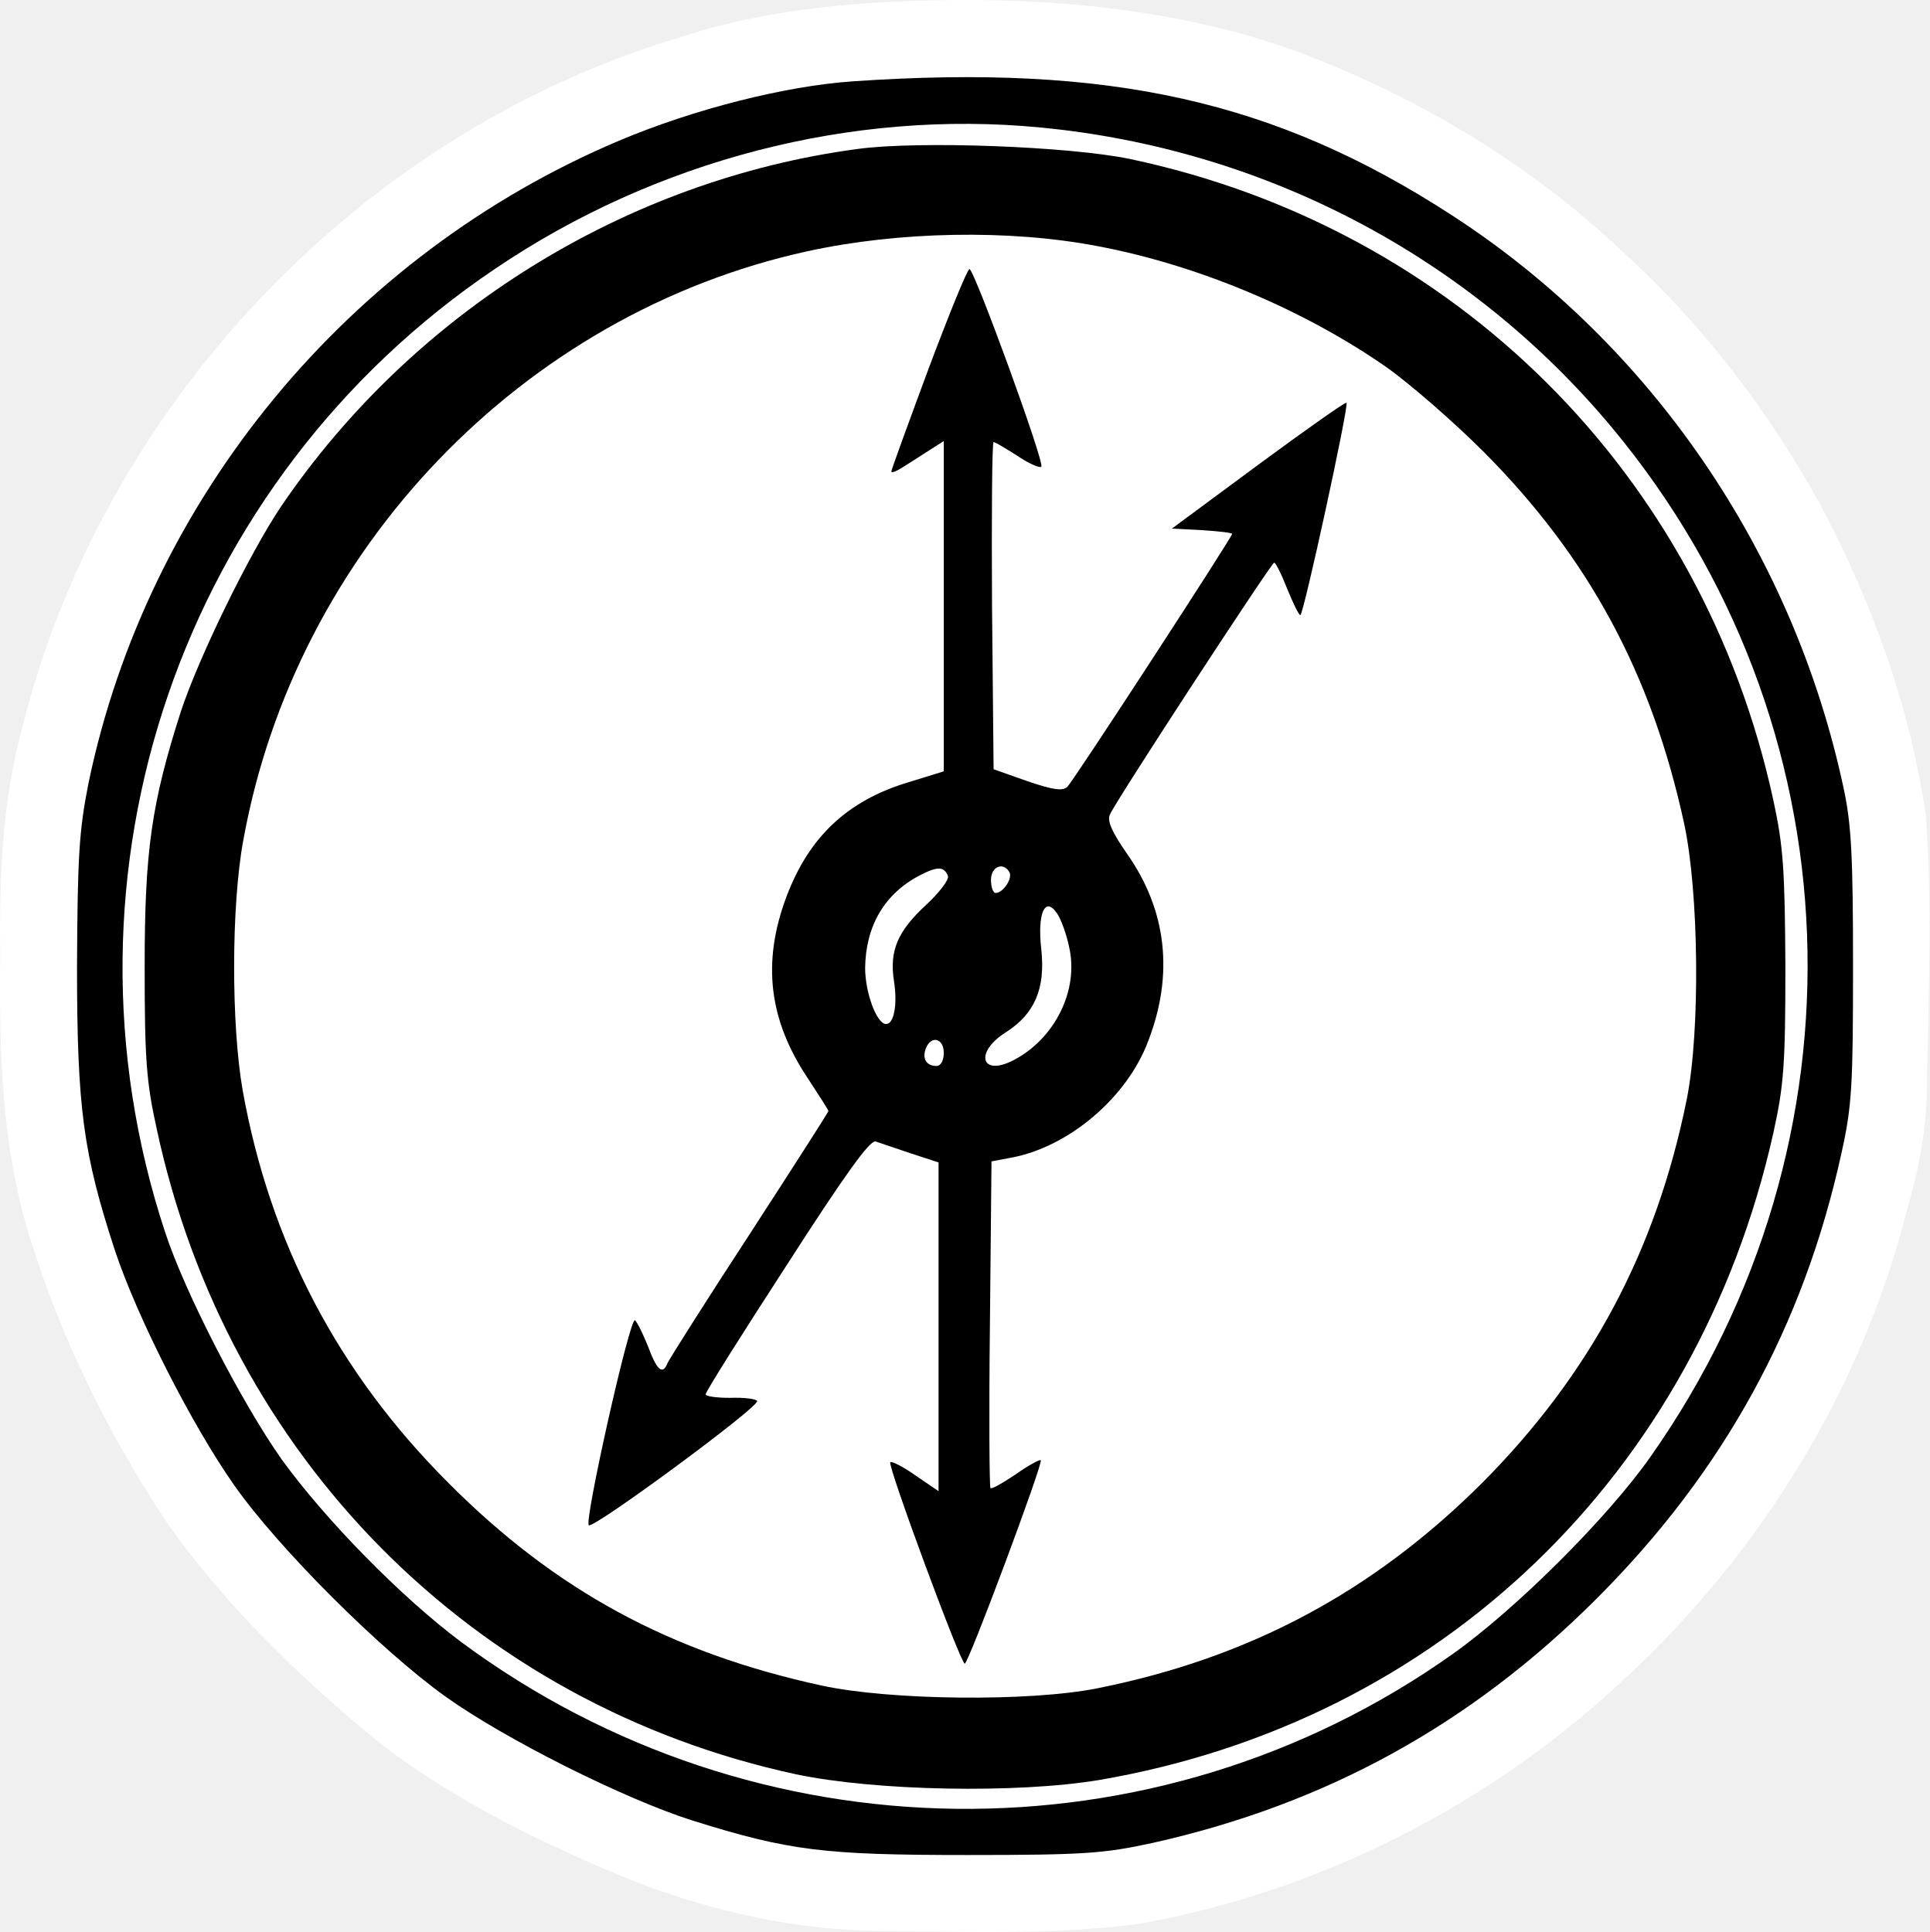
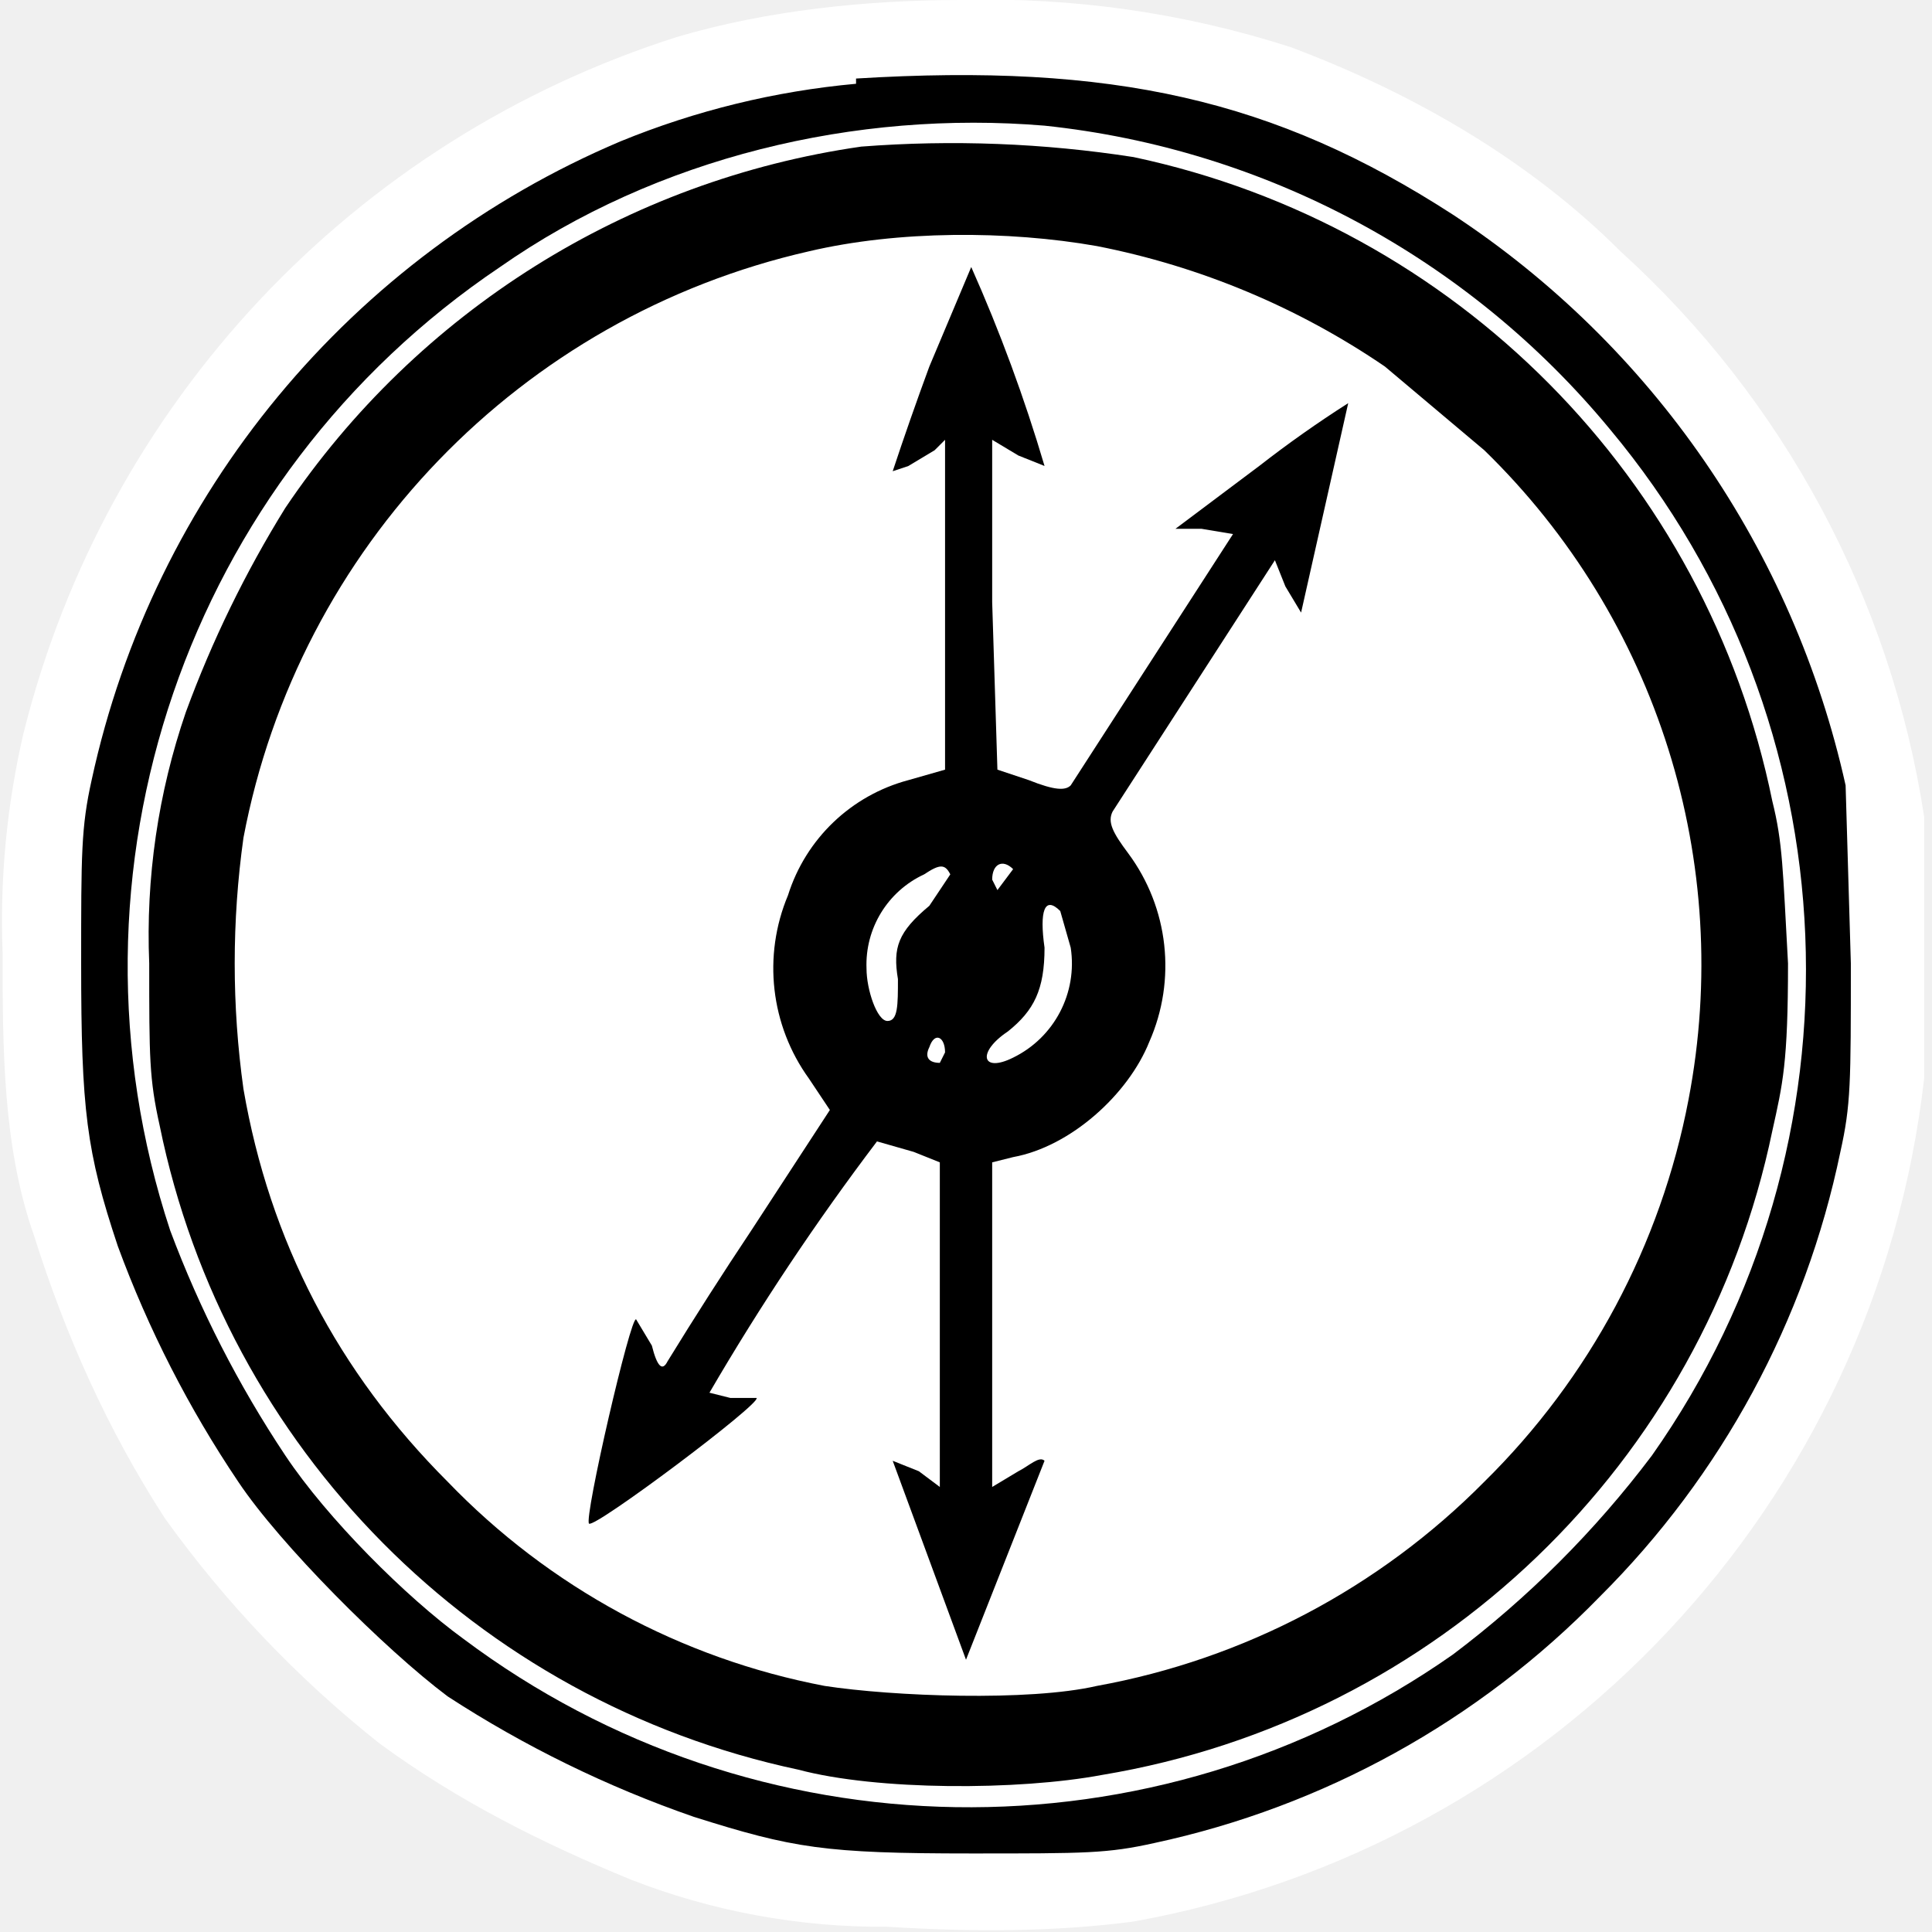
- <svg xmlns="http://www.w3.org/2000/svg" width="490.638" height="491.346" version="1.0" viewBox="0 0 367.978 368.509">
-   <path d="M196.07 160.358c-7.563 1.351-12.998 8.76-12.36 16.356-.234 2.613.488 5.687-.346 8.05-7.43 5.11-12.54 15.247-8.287 23.954 3.559 8.416 14.384 11.546 22.366 7.697 16.022-6.36 25.405-25.674 19.992-42.14-1.737-7.701-8.608-13.95-16.648-14.019-1.564-.139-3.148.095-4.716.102zm-17.676-9.158c-13.772 1.15-24.983 13.298-27.538 26.496-1.069 9.506-.587 21.156 7.966 27.264 7.973 5.541 21.257 3.515 25.113-6.043 2.144-4.423.996-9.492 1.48-14.15 5.173-5.476 11.352-12.119 9.63-20.332-1.207-7.844-8.808-13.647-16.651-13.235zm5.226-121.008c-39.214-.506-78.07 15.542-106.052 42.909-25.82 24.914-43.527 58.815-46.925 94.709-1.347 19.155-.963 38.7 4.457 57.26 7.826 29.035 24.843 55.216 47.356 75.038 22.616 20.607 51.816 33.741 82.143 37.472 13.176.957 26.467 1.035 39.642.05 36.75-4.679 71.154-23.777 95.47-51.6 19.478-21.445 32.31-48.724 37.01-77.265 1.865-15.206 1.717-30.659.236-45.892-4.497-33.695-21.055-65.434-45.526-88.954-13.514-13.683-29.818-24.456-47.61-31.724-19.016-8.008-39.499-12.615-60.201-12.003Zm6.947 132.494c2.817 1.171 6.294 1.504 8.829 2.776 3.428 6.327 8.585 12.533 7.528 20.237-.468 10.392-8.884 19.565-19.135 21.102-2.918 1.358-5.61.791-8.465-.515-3.01-1.081-6.239-1.913-9.206-2.82-4.287-6.784-9.967-14.372-7.523-22.91 1.505-7.824 6.812-15.29 14.884-17.198 2.676-.723 5.452-1.98 8.05-2.338l5.038 1.666zM182.702.004c-18.085.137-36.374 1.543-53.636 7.31C68.203 25.687 19.075 77.915 4.04 139.634.304 153.504-.097 167.922.031 182.198c-.172 18.08.203 36.463 5.67 53.869 5.871 19.02 14.777 37.096 25.699 53.712 11.321 16.293 25.779 30.195 41.067 42.731 14.437 11.066 30.957 19.119 47.71 26.026 15.57 6.116 32.15 9.812 48.925 9.768 15.802.212 31.71.67 47.428-1.237 35.093-6.092 68.083-22.973 93.924-47.439 25.787-24.044 44.918-55.33 53.43-89.627 2.335-7.913 3.693-16.06 3.615-24.324.306-16.707 1.012-33.476-.225-50.155-3.014-20.77-10.325-40.823-20.155-59.311-9.865-17.887-22.406-34.317-37.538-48.078-18.01-17.103-39.858-30.032-63.103-38.637-20.41-7.186-42.229-9.602-63.776-9.492Zm2.468 38.51c42.39.222 84.2 19.988 111.074 52.812 19.663 23.669 32.044 53.731 33.23 84.583.392 13.43.215 27-3.152 40.095-6.09 27.358-19.986 53.126-40.516 72.343-27.35 28.138-67.081 43.122-106.14 41.714-31.04-.756-61.796-11.96-86.05-31.343-14.026-11.79-27.103-25.264-35.592-41.67-8.151-14.247-14.673-29.576-17.37-45.846-8.32-43.22 4.532-89.866 33.77-122.754 27.531-31.504 68.801-50.511 110.746-49.935Z" style="fill:#fff;stroke-width:.507" />
-   <path d="M162.488 15.524c-12.8.9-30.2 5.3-44.4 11.3-51.6 21.8-89.9 68.2-101.2 122.5-1.8 9.1-2.1 13.8-2.2 35 0 27.2 1.2 35.7 7.2 54.1 4.2 12.7 14.7 33.4 22.8 44.9 8.5 12.1 28 31.5 40.3 40.3 11.5 8.2 34.1 19.5 47 23.6 18.5 5.8 25.1 6.6 52.5 6.6 22.4 0 26.1-.3 35.3-2.3 33.1-7.4 60.7-22.6 84.7-46.6 24.3-24.3 39.5-52.1 46.7-85 2-9 2.2-12.9 2.2-35.6 0-20.8-.3-27.1-1.8-34-9.6-45-36.7-84.6-74.6-109.2-33.7-21.9-65.3-29-114.5-25.6zm36 8.8c42.7 4.1 81.7 24.6 108.9 57.2 46.9 56.3 49.9 135.9 7.4 196.3-8.2 11.7-25.8 29.2-37.8 37.7-56.7 40.2-133 39.2-189-2.3-11.4-8.5-26-23.4-34.3-34.9-7.6-10.8-18.4-31.7-22.2-43.3-22.6-68.5 3.1-143.5 63-183.8 30.6-20.7 68-30.4 104-26.9z" />
-   <path d="M163.488 28.423c-44.1 5.9-84.7 31.1-109.9 68.2-6.1 9.1-15.7 28.8-19.1 39.1-5.6 17.5-6.9 26.5-6.9 48.6 0 17.5.3 22 2.3 31 13.4 62.5 60.3 109.8 121.9 123.1 15.2 3.2 42.1 3.7 57.8 1.1 64.9-11.1 114-58.2 128.6-123.4 2-9.1 2.3-12.9 2.3-31.8-.1-18.4-.4-23-2.3-31.7-13.5-62.2-60.7-109.2-122.7-122.3-11.5-2.4-40.4-3.5-52-1.9zm45.7 18.5c19.2 3.6 39.4 12.1 55.2 23.1 4.4 3.1 12.8 10.4 18.6 16.2 20 20.1 32 42.3 38.2 70.9 2.8 13 3.1 39.5.5 52.5-5.8 28.9-18.4 52.5-39.1 73.3-20.8 20.7-44.3 33.3-73.3 39.1-13 2.6-39.5 2.3-52.5-.5-29-6.3-50.9-18.2-71.3-38.7-21-21-34-45.8-39.2-74.8-2.2-12.5-2.2-35.2.1-47.7 10-55.4 53.2-100.5 107.6-112.4 17.4-3.8 38.4-4.2 55.2-1z" />
-   <path d="M177.088 70.324c-3.9 10.5-7.1 19.3-7.1 19.6 0 .4 1.1-.1 2.5-1s3.6-2.3 5-3.2l2.5-1.6v63l-6.8 2.1c-11.6 3.5-18.9 10.4-23.2 21.8-4.7 12.5-3.4 23.5 4.1 34.7 2.1 3.2 3.9 6 3.9 6.2 0 .2-6.8 10.8-15.1 23.6-8.3 12.7-15.3 23.8-15.6 24.5-.9 2.3-2 1.4-3.7-3.2-1-2.5-2.1-4.7-2.5-5-1-.5-9.7 38.3-8.8 39.1.8.8 32.7-22.7 32.1-23.7-.2-.4-2.5-.7-5.2-.6-2.6 0-4.7-.3-4.6-.7 0-.5 7-11.6 15.5-24.7 11-17.1 15.8-23.8 16.9-23.5.8.3 3.9 1.3 6.8 2.3l5.2 1.7v62.7l-4.4-3c-2.4-1.7-4.6-2.8-4.8-2.5-.6.5 13.4 38.4 14.2 38.4.7 0 15-38.3 14.5-38.8-.2-.2-2.4 1-4.8 2.7-2.4 1.6-4.6 2.9-4.8 2.6-.2-.2-.3-14.3-.1-31.3l.3-31 3.7-.7c11-2 22.2-11.5 26.2-22.3 4.9-12.7 3.5-24.9-4-35.6-3-4.3-3.9-6.4-3.3-7.6 1.5-3.2 30.8-48 31.3-48 .3 0 1.4 2.2 2.5 5 1.1 2.7 2.2 5 2.5 5 .6 0 9.3-40 8.8-40.5-.2-.2-7.7 5.1-16.8 11.8l-16.5 12.2 5.8.3c3.1.2 5.7.5 5.7.7 0 .6-30.1 46.9-31.4 48.2-.8.9-2.6.7-7.6-1l-6.5-2.3-.3-31.2c-.1-17.2 0-31.2.3-31.2s2.3 1.2 4.5 2.6c2.2 1.5 4.3 2.4 4.6 2.1.7-.7-12.8-37.7-13.7-37.7-.4 0-3.9 8.6-7.8 19zm3.7 96.8c.2.7-1.7 3.2-4.2 5.5-5.4 5-7 8.7-6.1 14.5.7 4.5 0 8.2-1.5 8.2-1.8 0-4-6-4-10.7.1-8 3.7-14.2 10.5-17.7 3.3-1.7 4.6-1.7 5.3.2zm11.7-.8c.7 1.2-1.2 4-2.6 4-.5 0-.9-1.1-.9-2.5 0-2.5 2.3-3.5 3.5-1.5zm11.4 14.3c1.9 8.2-2.7 17.5-10.6 21.6-6.2 3.2-7.5-1.5-1.5-5.3 5.5-3.5 7.6-8.3 6.8-15.8-.8-6.9.7-10.3 3-6.9.7 1 1.8 3.9 2.3 6.4zm-23.9 20.2c0 1.5-.6 2.5-1.4 2.5-1.9 0-2.8-1.4-2-3.4 1-2.5 3.4-1.9 3.4.9z" />
+ <svg xmlns="http://www.w3.org/2000/svg" width="491" height="491" version="1.0" viewBox="0 0 368 369">
+   <path d="M196 160c-7 2-13 9-12 17l-1 8c-7 5-12 15-8 24 4 8 14 11 22 7a35 35 0 0 0 20-42c-1-7-8-14-16-14h-5zm-18-9c-13 1-25 14-27 27-1 9-1 21 8 27 8 6 21 4 25-6 2-4 1-10 1-14 6-6 12-12 10-21a16 16 0 0 0-17-13zm6-121c-40 0-78 16-106 43a154 154 0 0 0-47 95c-2 19-1 39 4 57 8 29 25 55 47 75a150 150 0 0 0 83 38h39a154 154 0 0 0 96-52 152 152 0 0 0 37-77c2-15 1-31 0-46a153 153 0 0 0-46-89 143 143 0 0 0-47-32 145 145 0 0 0-60-12Zm7 133c2 1 6 1 8 3 4 6 9 12 8 20a23 23 0 0 1-19 21c-3 1-6 1-9-1l-9-2c-4-7-10-15-7-23 1-8 6-16 15-18l8-2 5 2zM183 0c-18 0-37 2-54 7A187 187 0 0 0 4 140a158 158 0 0 0-4 42c0 18 0 37 6 54 6 19 14 37 25 54a215 215 0 0 0 41 43c15 11 31 19 48 26a132 132 0 0 0 49 9c16 1 32 1 47-1a185 185 0 0 0 151-161v-50a183 183 0 0 0-58-108c-17-17-39-30-63-39a189 189 0 0 0-63-9Zm2 39a146 146 0 0 1 145 137 144 144 0 0 1-44 112 142 142 0 0 1-106 42 145 145 0 0 1-122-73 139 139 0 0 1-17-46A146 146 0 0 1 185 39Z" style="fill:#fff;stroke-width:.507" />
+   <path d="M163 16a156 156 0 0 0-45 11A172 172 0 0 0 17 149c-2 9-2 14-2 35 0 28 1 36 7 54a211 211 0 0 0 23 45c8 12 28 32 40 41a216 216 0 0 0 47 23c19 6 25 7 53 7 22 0 26 0 35-2a168 168 0 0 0 85-47 168 168 0 0 0 46-85c2-9 2-13 2-36l-1-34c-10-45-37-84-75-109-34-22-65-29-114-26zm36 8a162 162 0 0 1 108 58 161 161 0 0 1 8 196 193 193 0 0 1-38 38 161 161 0 0 1-189-3c-11-8-26-23-34-35a211 211 0 0 1-22-43A161 161 0 0 1 95 51c30-21 68-30 104-27z" />
+   <path d="M164 28A160 160 0 0 0 54 97a214 214 0 0 0-19 39 131 131 0 0 0-7 48c0 18 0 22 2 31a158 158 0 0 0 122 123c15 4 42 4 58 1a157 157 0 0 0 128-123c2-9 3-13 3-32-1-18-1-23-3-31A158 158 0 0 0 216 30a226 226 0 0 0-52-2zm45 19a148 148 0 0 1 55 23l19 16a137 137 0 0 1 39 124 139 139 0 0 1-39 73 139 139 0 0 1-74 39c-13 3-39 2-52 0a135 135 0 0 1-72-39c-21-21-34-46-39-75a173 173 0 0 1 0-48A142 142 0 0 1 154 48c17-4 38-4 55-1z" />
+   <path d="M177 70a635 635 0 0 0-7 20l3-1 5-3 2-2v63l-7 2a33 33 0 0 0-23 22 36 36 0 0 0 4 35l4 6-15 23a800 800 0 0 0-16 25c-1 2-2 1-3-3l-3-5c-1-1-10 38-9 39s33-23 32-24h-5l-4-1a478 478 0 0 1 32-48l7 2 5 2v62l-4-3-5-2 14 38 15-38c-1-1-3 1-5 2l-5 3v-62l4-1c11-2 22-12 26-22a36 36 0 0 0-4-36c-3-4-4-6-3-8l31-48 2 5 3 5 9-40a220 220 0 0 0-17 12l-16 12h5l6 1-31 48c-1 1-3 1-8-1l-6-2-1-32V84l5 3 5 2a308 308 0 0 0-14-38l-8 19zm4 97-4 6c-6 5-7 8-6 14 0 5 0 8-2 8s-4-6-4-10a19 19 0 0 1 11-18c3-2 4-2 5 0zm12-1-3 4-1-2c0-3 2-4 4-2zm11 15a20 20 0 0 1-11 21c-6 3-7-1-1-5 5-4 7-8 7-16-1-7 0-10 3-7l2 7zm-24 20-1 2c-2 0-3-1-2-3 1-3 3-2 3 1z" />
</svg>
